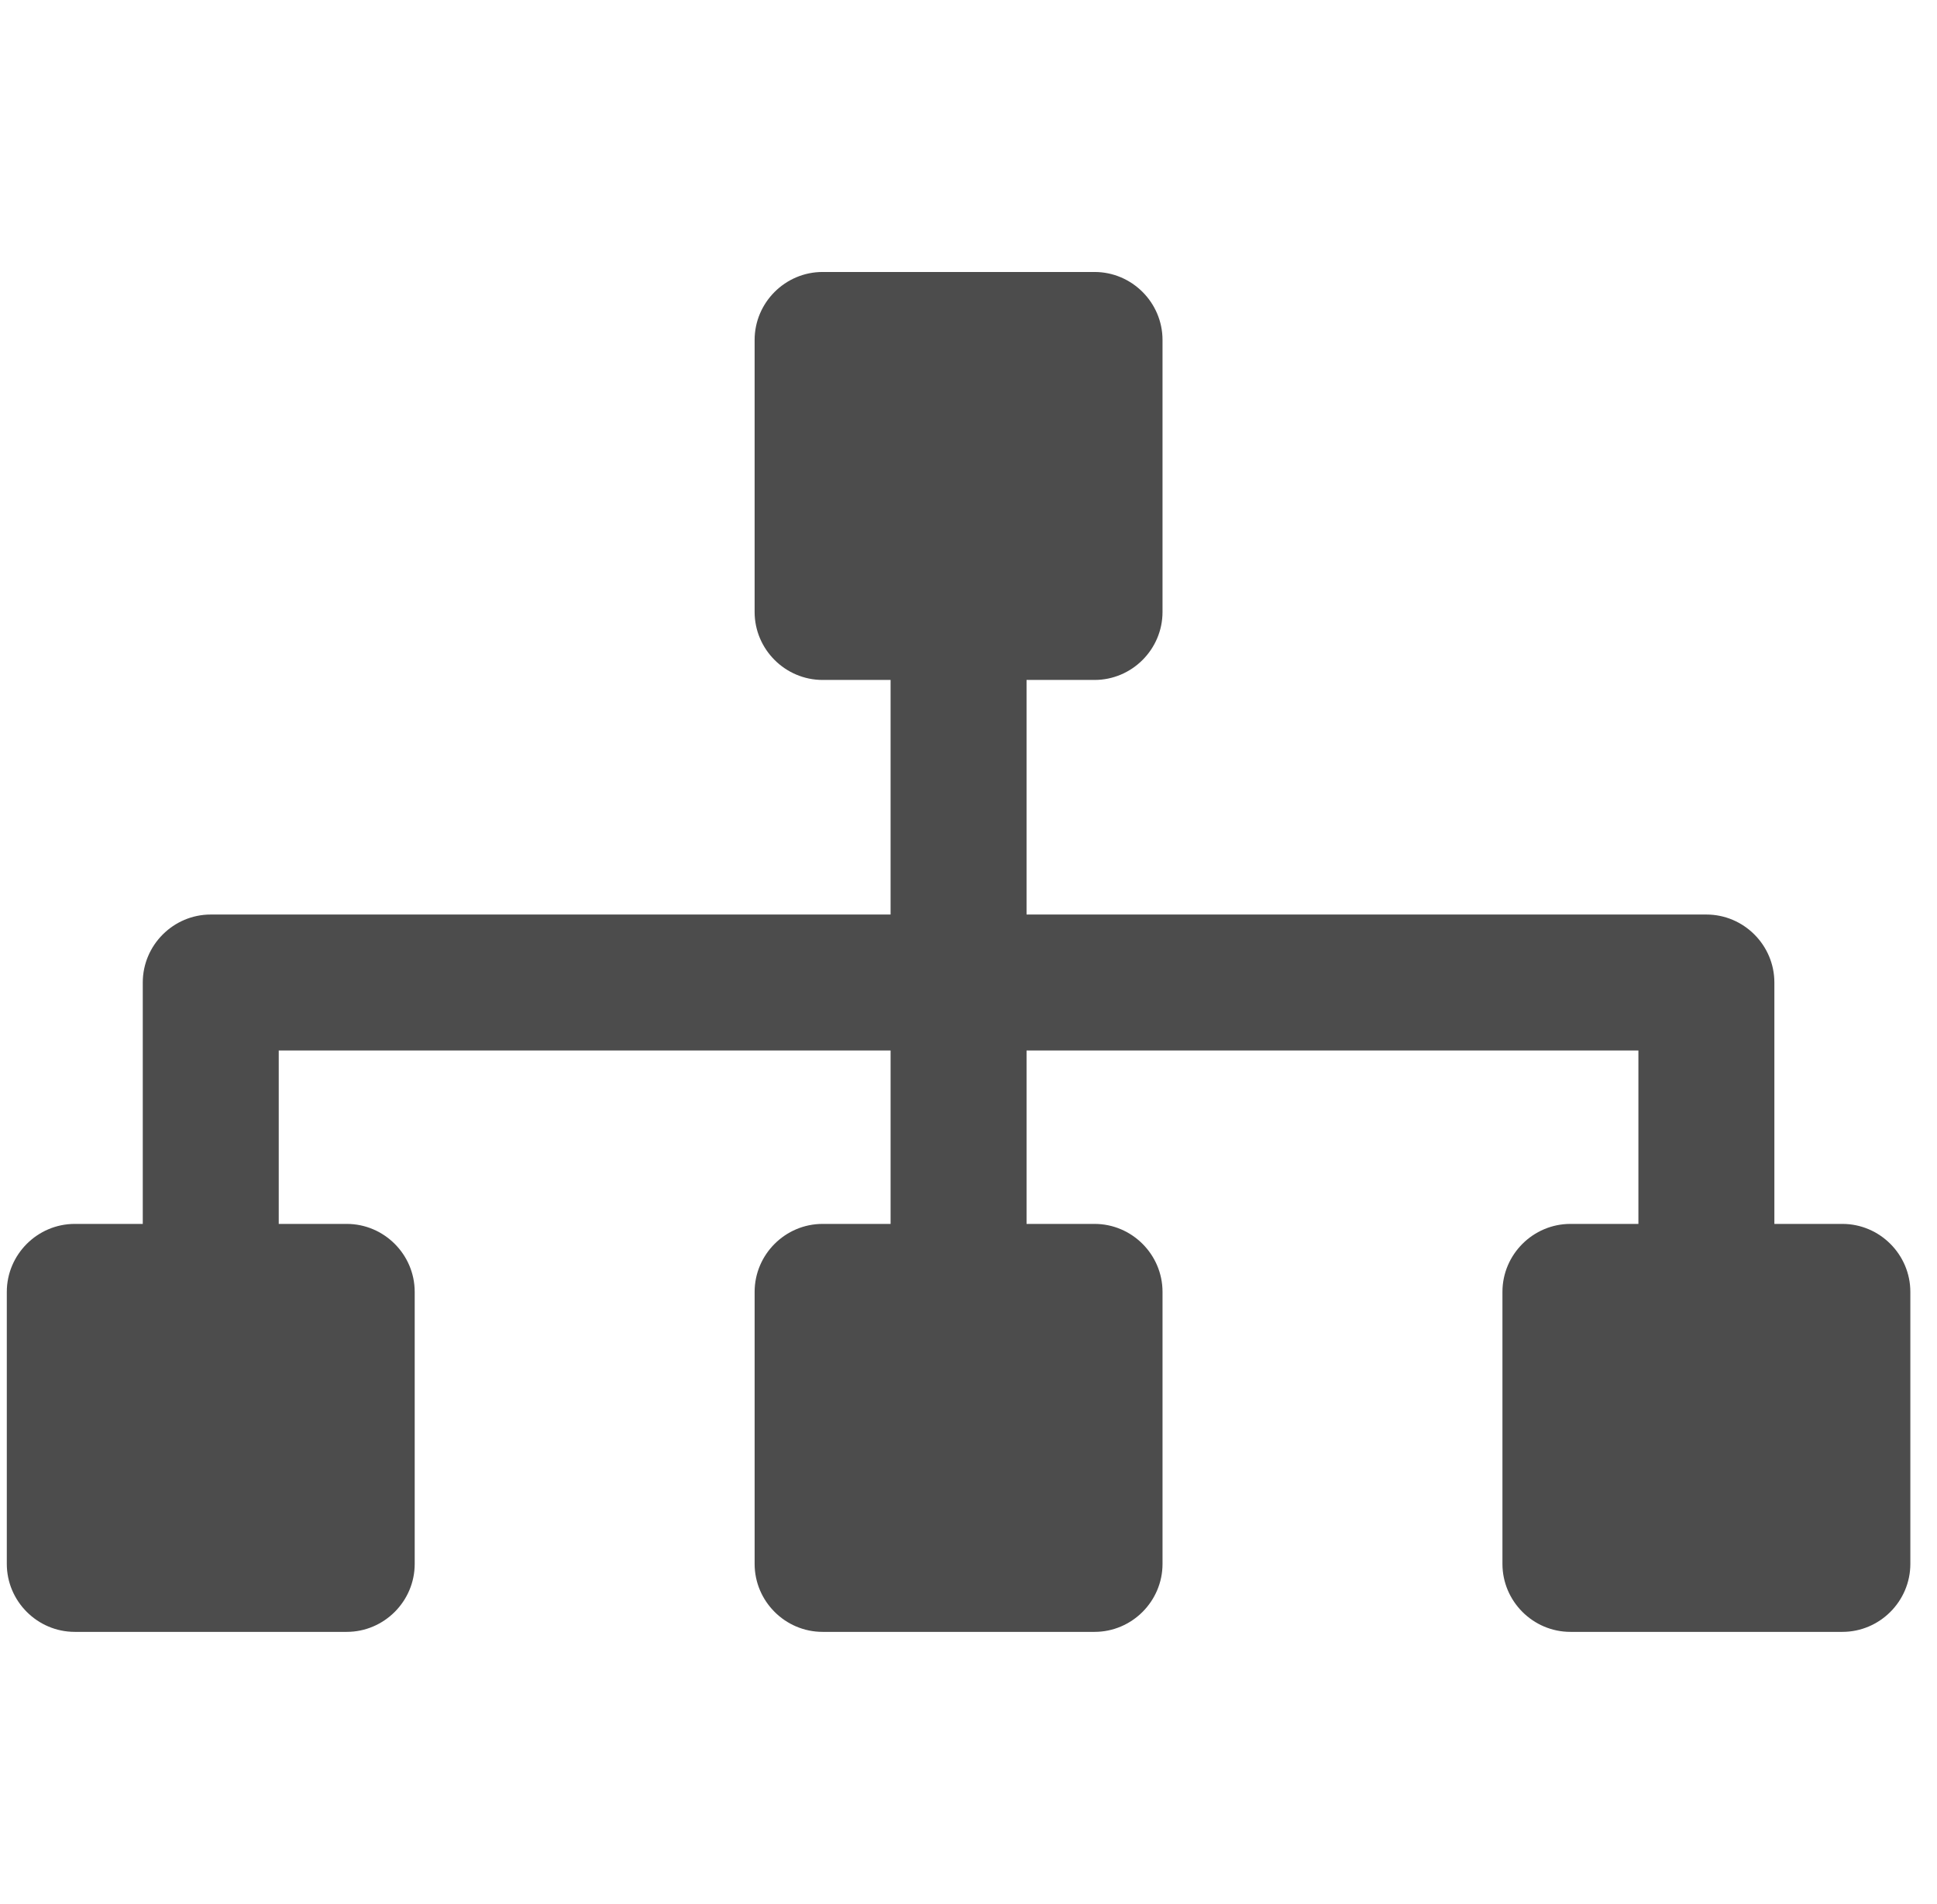
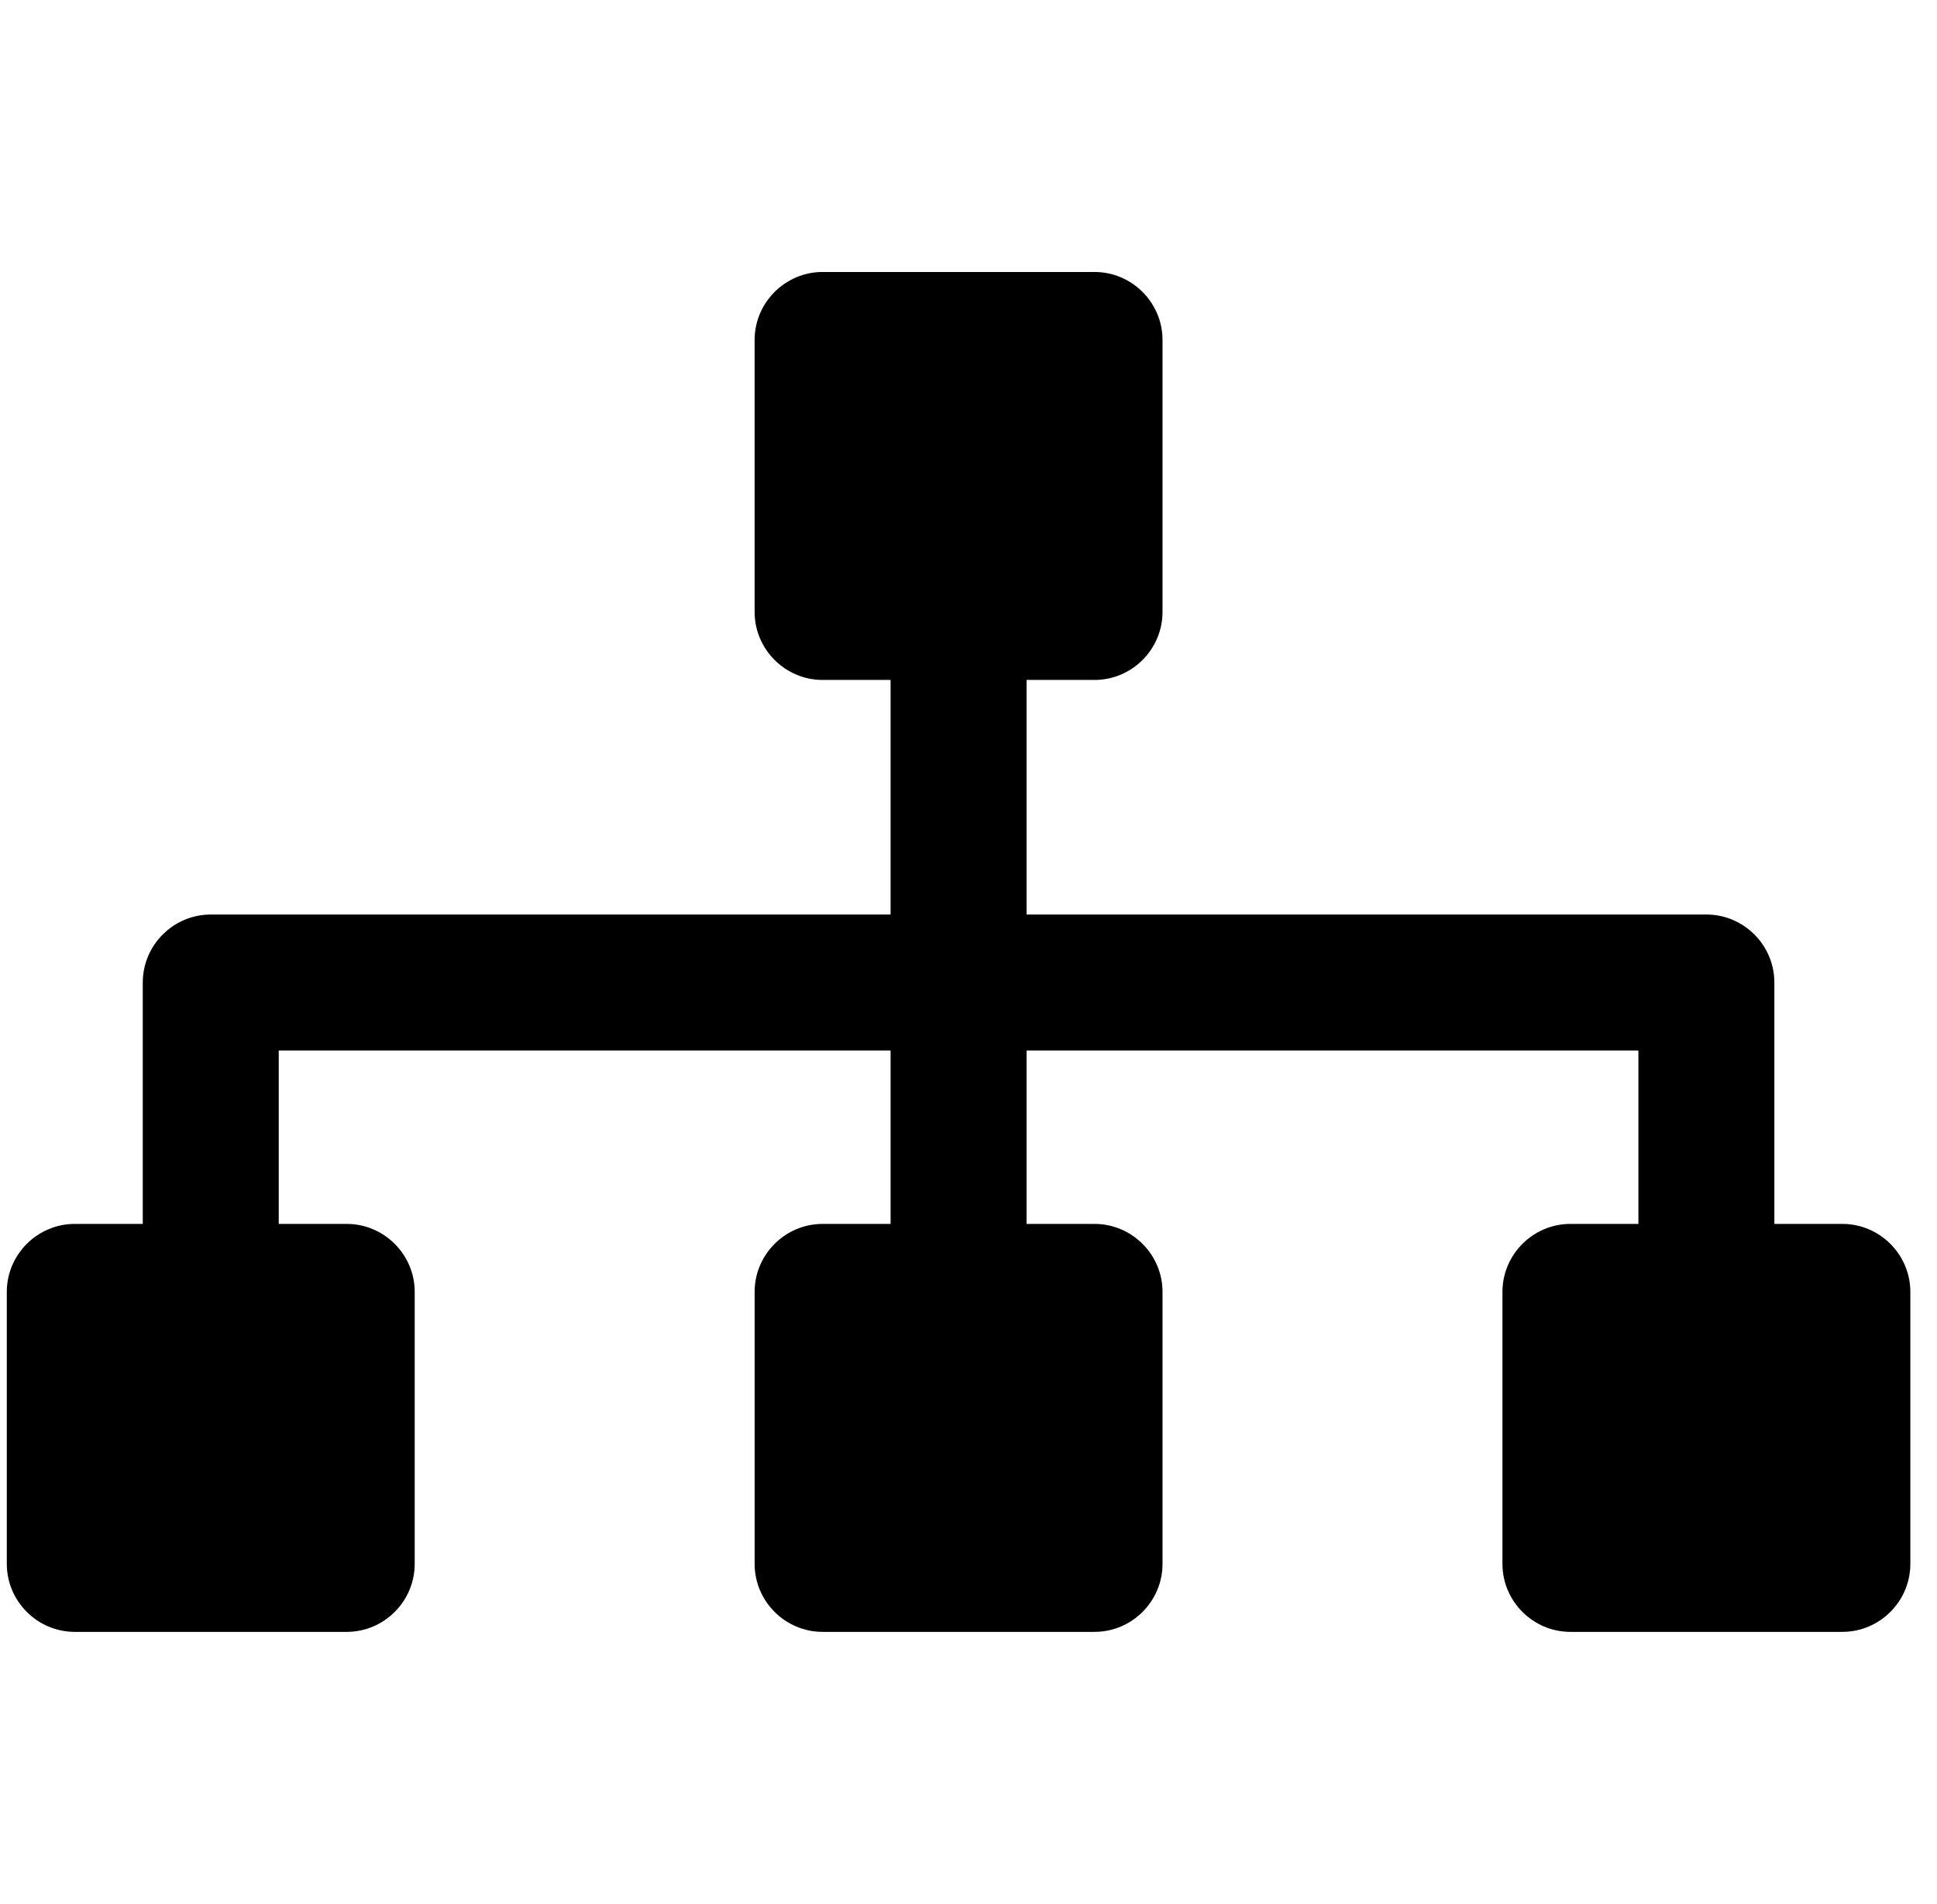
<svg xmlns="http://www.w3.org/2000/svg" t="1711430282380" class="icon" viewBox="0 0 1042 1024" version="1.1" p-id="1749" width="203.516" height="200">
-   <path d="M991.086 658.286h-36.571v-129.829c0-20.114-16.457-36.571-36.571-36.571h-365.714V365.714h36.571c20.114 0 36.571-16.457 36.571-36.571v-146.286c0-20.114-16.457-36.571-36.571-36.571h-146.286c-20.114 0-36.571 16.457-36.571 36.571v146.286c0 20.114 16.457 36.571 36.571 36.571h36.571v126.171h-365.714c-20.114 0-36.571 16.457-36.571 36.571V658.286h-36.571c-20.114 0-36.571 16.457-36.571 36.571v146.286c0 20.114 16.457 36.571 36.571 36.571h146.286c20.114 0 36.571-16.457 36.571-36.571v-146.286c0-20.114-16.457-36.571-36.571-36.571h-36.571v-93.257h329.143V658.286h-36.571c-20.114 0-36.571 16.457-36.571 36.571v146.286c0 20.114 16.457 36.571 36.571 36.571h146.286c20.114 0 36.571-16.457 36.571-36.571v-146.286c0-20.114-16.457-36.571-36.571-36.571h-36.571v-93.257h329.143V658.286h-36.571c-20.114 0-36.571 16.457-36.571 36.571v146.286c0 20.114 16.457 36.571 36.571 36.571h146.286c20.114 0 36.571-16.457 36.571-36.571v-146.286c0-20.114-16.457-36.571-36.571-36.571z" fill="#4C4C4C" p-id="1750" />
+   <path d="M991.086 658.286h-36.571v-129.829c0-20.114-16.457-36.571-36.571-36.571h-365.714V365.714h36.571c20.114 0 36.571-16.457 36.571-36.571v-146.286c0-20.114-16.457-36.571-36.571-36.571h-146.286c-20.114 0-36.571 16.457-36.571 36.571v146.286c0 20.114 16.457 36.571 36.571 36.571h36.571v126.171h-365.714c-20.114 0-36.571 16.457-36.571 36.571V658.286h-36.571c-20.114 0-36.571 16.457-36.571 36.571v146.286c0 20.114 16.457 36.571 36.571 36.571h146.286c20.114 0 36.571-16.457 36.571-36.571v-146.286c0-20.114-16.457-36.571-36.571-36.571h-36.571v-93.257h329.143V658.286h-36.571c-20.114 0-36.571 16.457-36.571 36.571v146.286c0 20.114 16.457 36.571 36.571 36.571h146.286c20.114 0 36.571-16.457 36.571-36.571v-146.286c0-20.114-16.457-36.571-36.571-36.571h-36.571v-93.257h329.143V658.286h-36.571c-20.114 0-36.571 16.457-36.571 36.571v146.286c0 20.114 16.457 36.571 36.571 36.571h146.286c20.114 0 36.571-16.457 36.571-36.571v-146.286c0-20.114-16.457-36.571-36.571-36.571z" p-id="1750" />
</svg>
